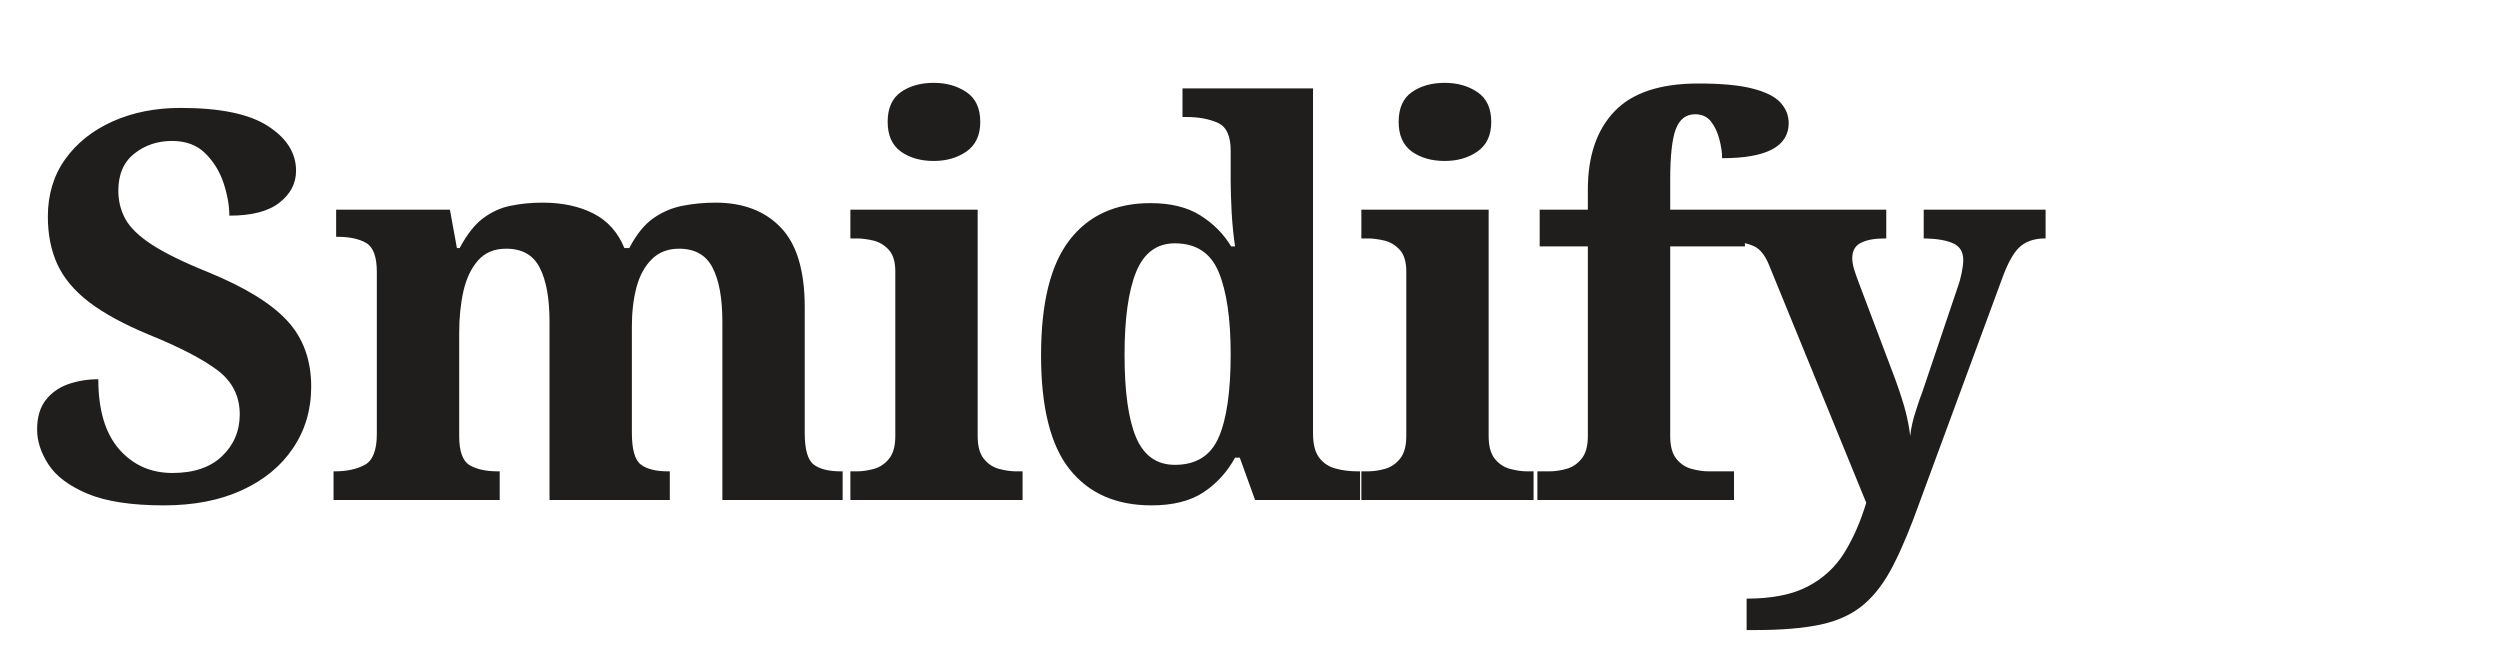
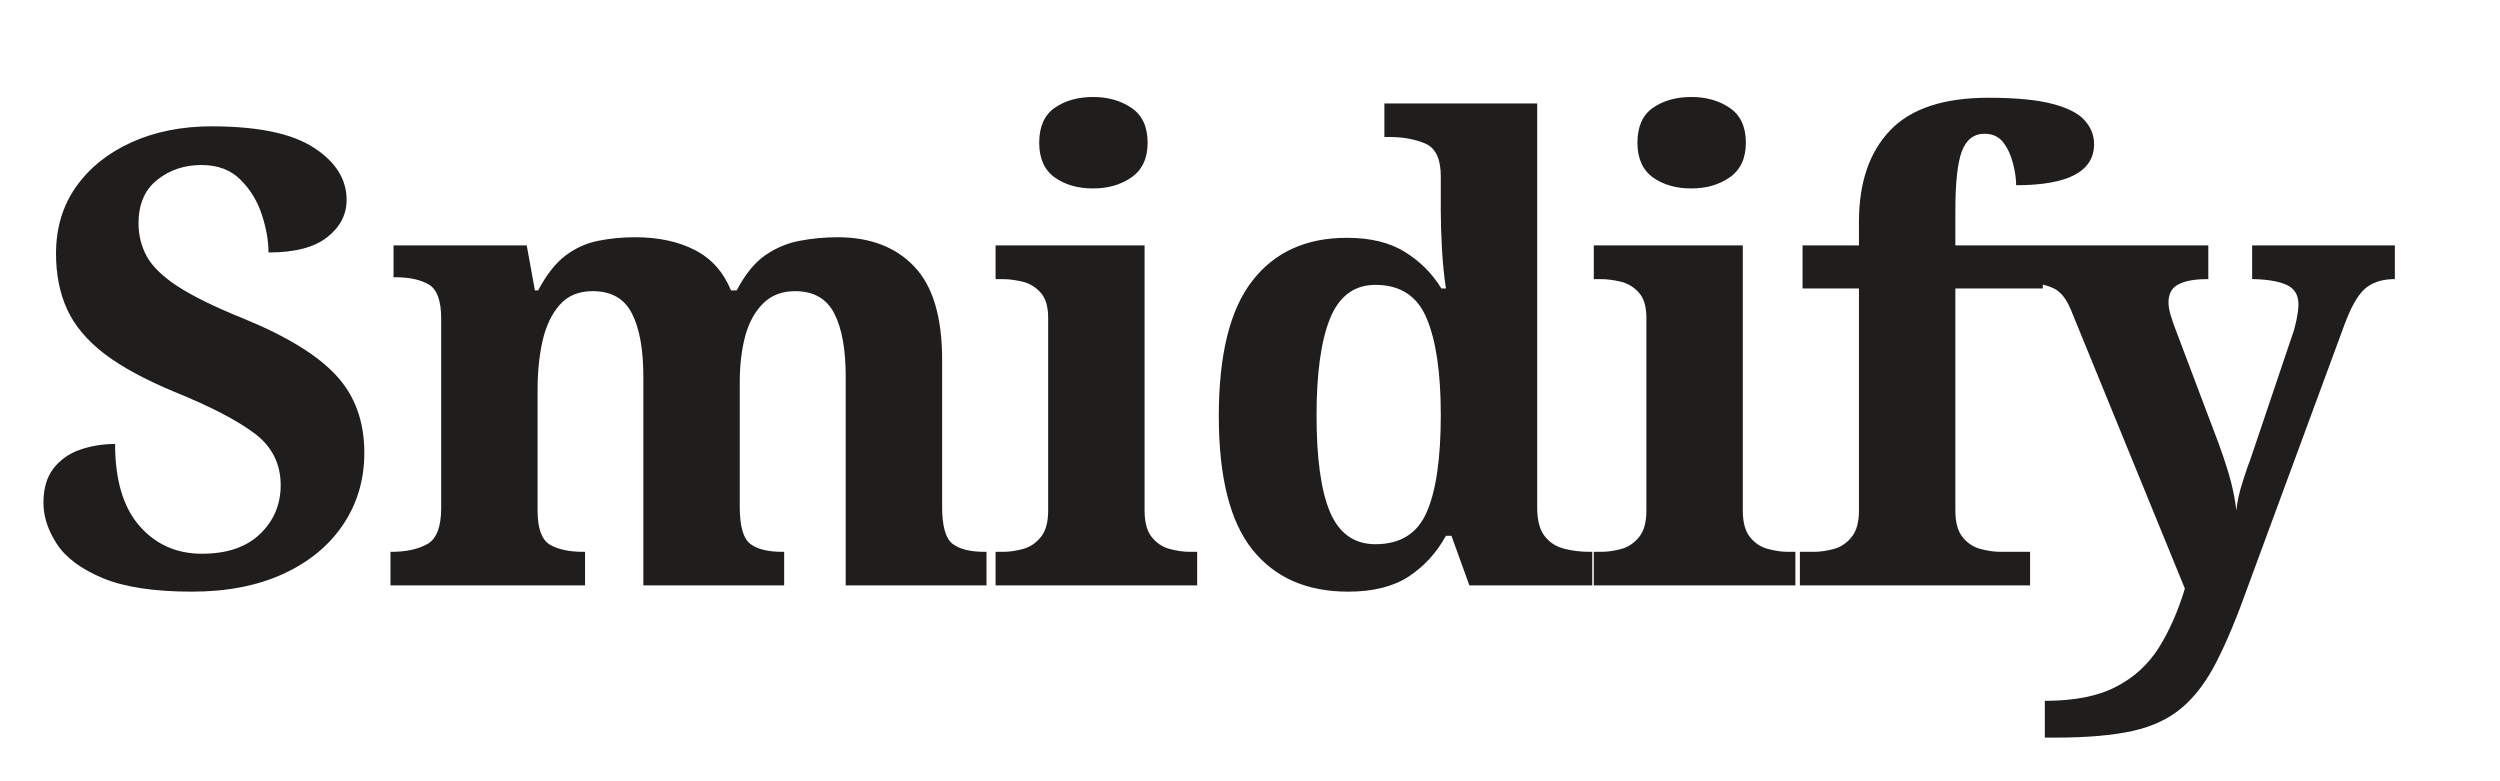
- <svg xmlns="http://www.w3.org/2000/svg" viewBox="0 0 240 64" width="240" height="64" role="img" aria-label="Smidify">
+ <svg xmlns="http://www.w3.org/2000/svg" viewBox="0 0 205 64" width="205" height="64" role="img" aria-label="Smidify">
  <text x="2" y="48" font-family="'Source Serif 4', Georgia, serif" font-weight="600" font-size="52" letter-spacing="-1.5" fill="#201e1d">Smidify</text>
</svg>
